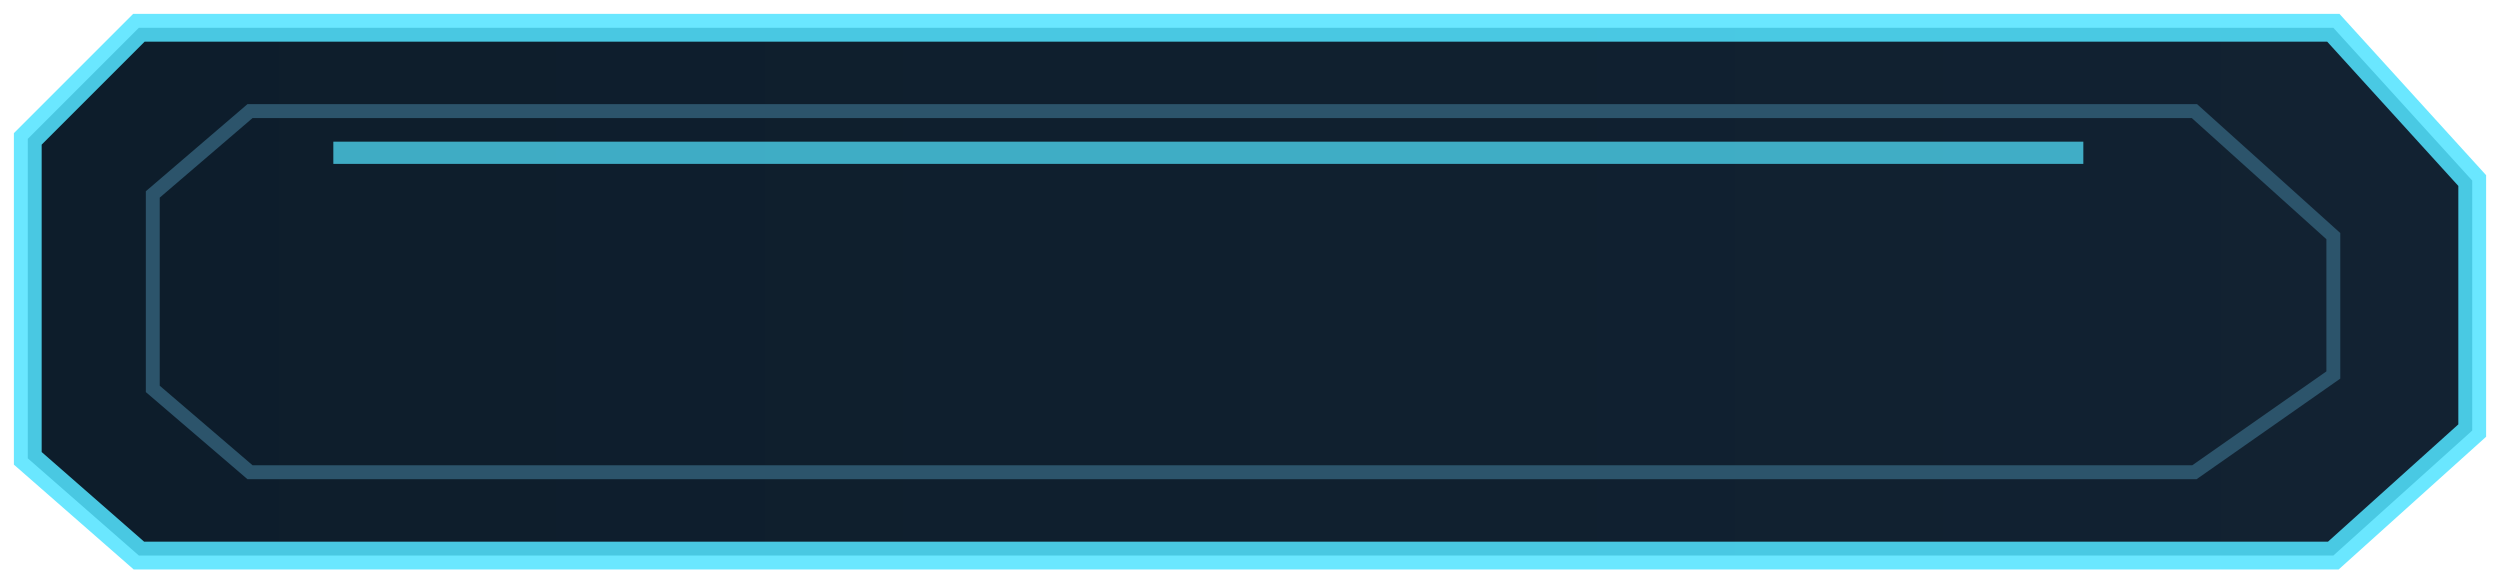
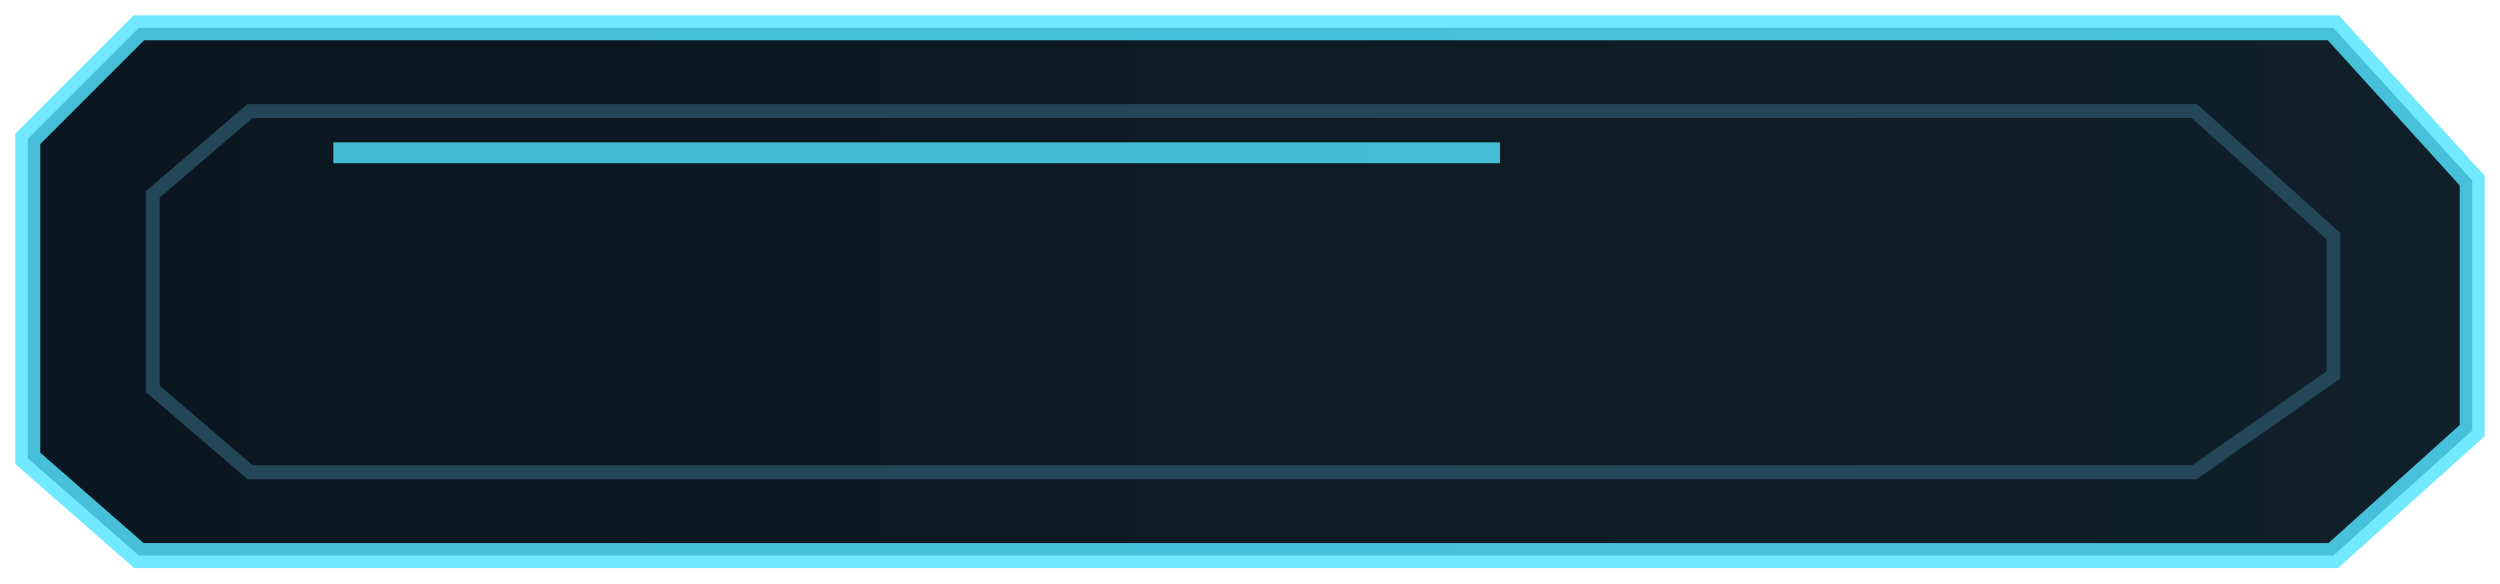
<svg xmlns="http://www.w3.org/2000/svg" width="180" height="42" viewBox="0 0 180 42" version="1.1">
  <defs>
    <linearGradient id="bg" x1="0%" y1="0%" x2="100%" y2="0%">
-       <stop offset="0%" stop-color="#0d1d2b" />
-       <stop offset="100%" stop-color="#122232" />
+       <stop offset="0%" stop-color="#0a1620" />
+       <stop offset="100%" stop-color="#10202a" />
    </linearGradient>
  </defs>
  <g>
-     <path d="M10 2 H168 L178 13 V31 L168 40 H10 L2 33 V10 Z" fill="url(#bg)" stroke="#53e4ff" stroke-opacity="0.86" stroke-width="2" />
-     <path d="M18 8 H158 L168 17 V27 L158 34 H18 L11 28 V14 Z" fill="none" stroke="#2c546b" stroke-width="1" />
-     <path d="M24 11 H150" stroke="#53e4ff" stroke-opacity="0.72" stroke-width="1.6" />
+     <path d="M10 2 H168 L178 13 V31 L168 40 H10 L2 33 V10 Z" fill="url(#bg)" stroke="#53e4ff" stroke-opacity="0.82" stroke-width="1.8" />
+     <path d="M18 8 H158 L168 17 V27 L158 34 H18 L11 28 V14 Z" fill="none" stroke="#244757" stroke-width="1" />
+     <path d="M24 11 H108" stroke="#53e4ff" stroke-opacity="0.8" stroke-width="1.5" />
  </g>
</svg>
